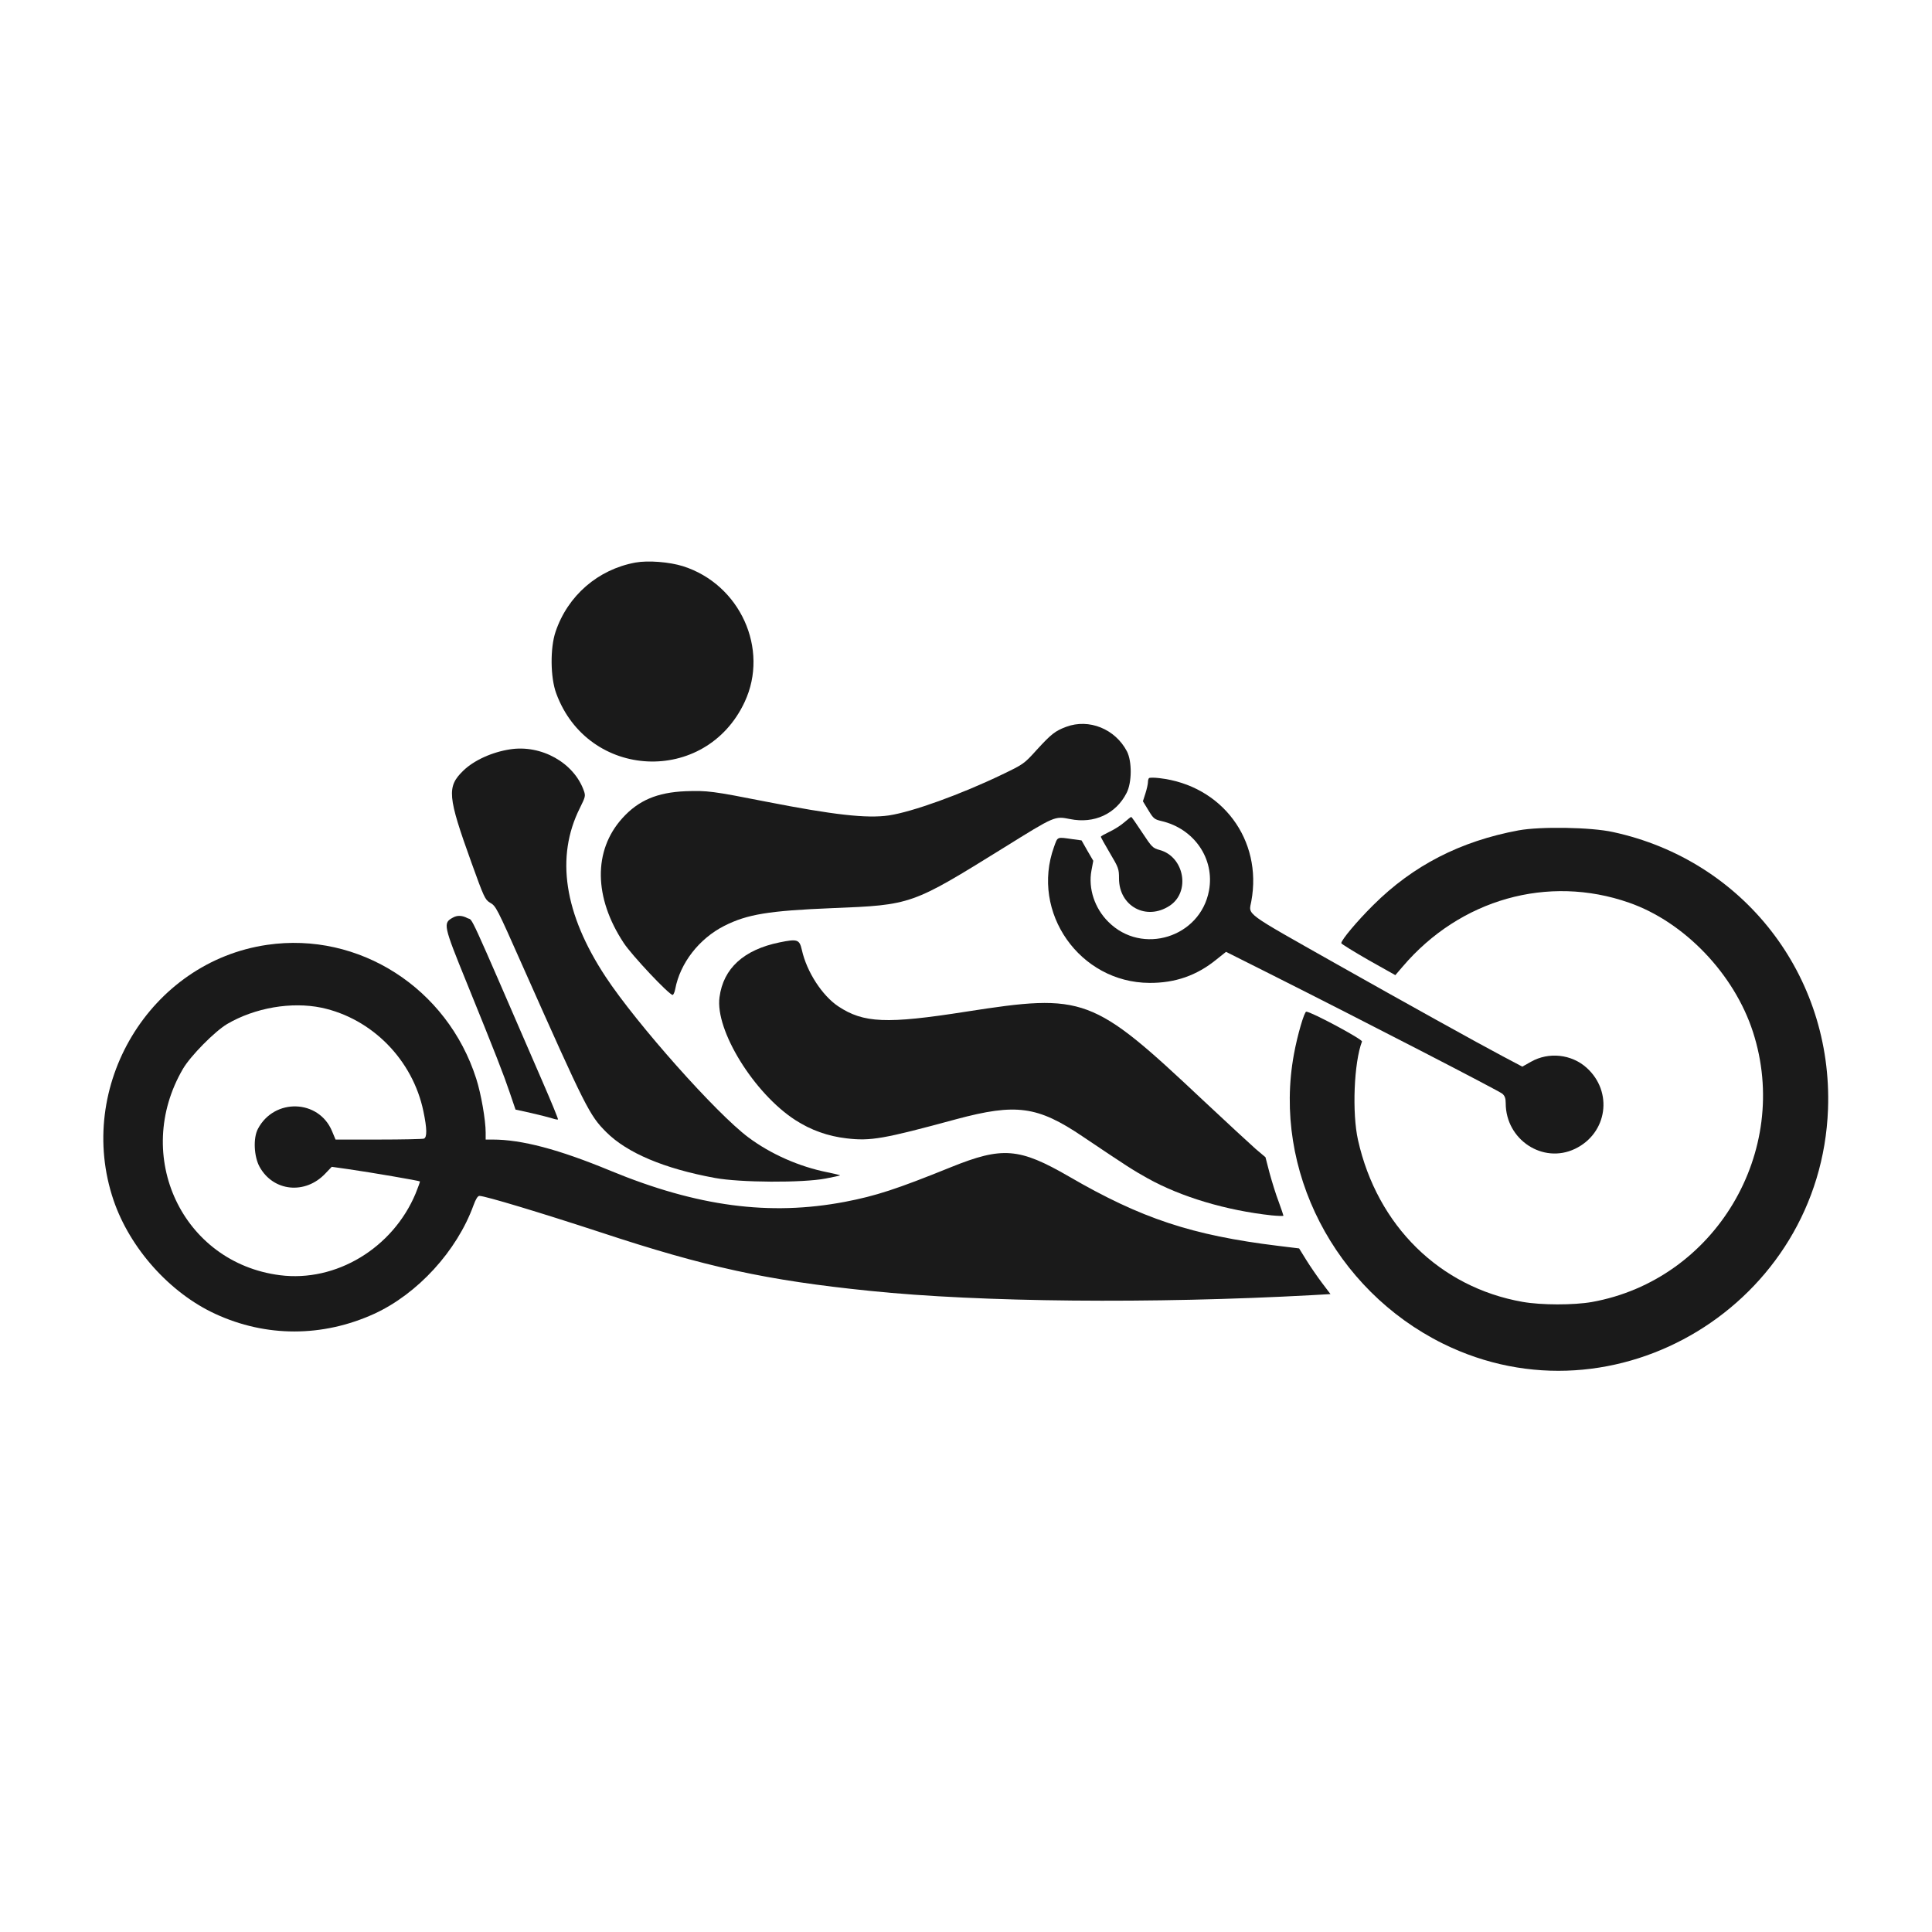
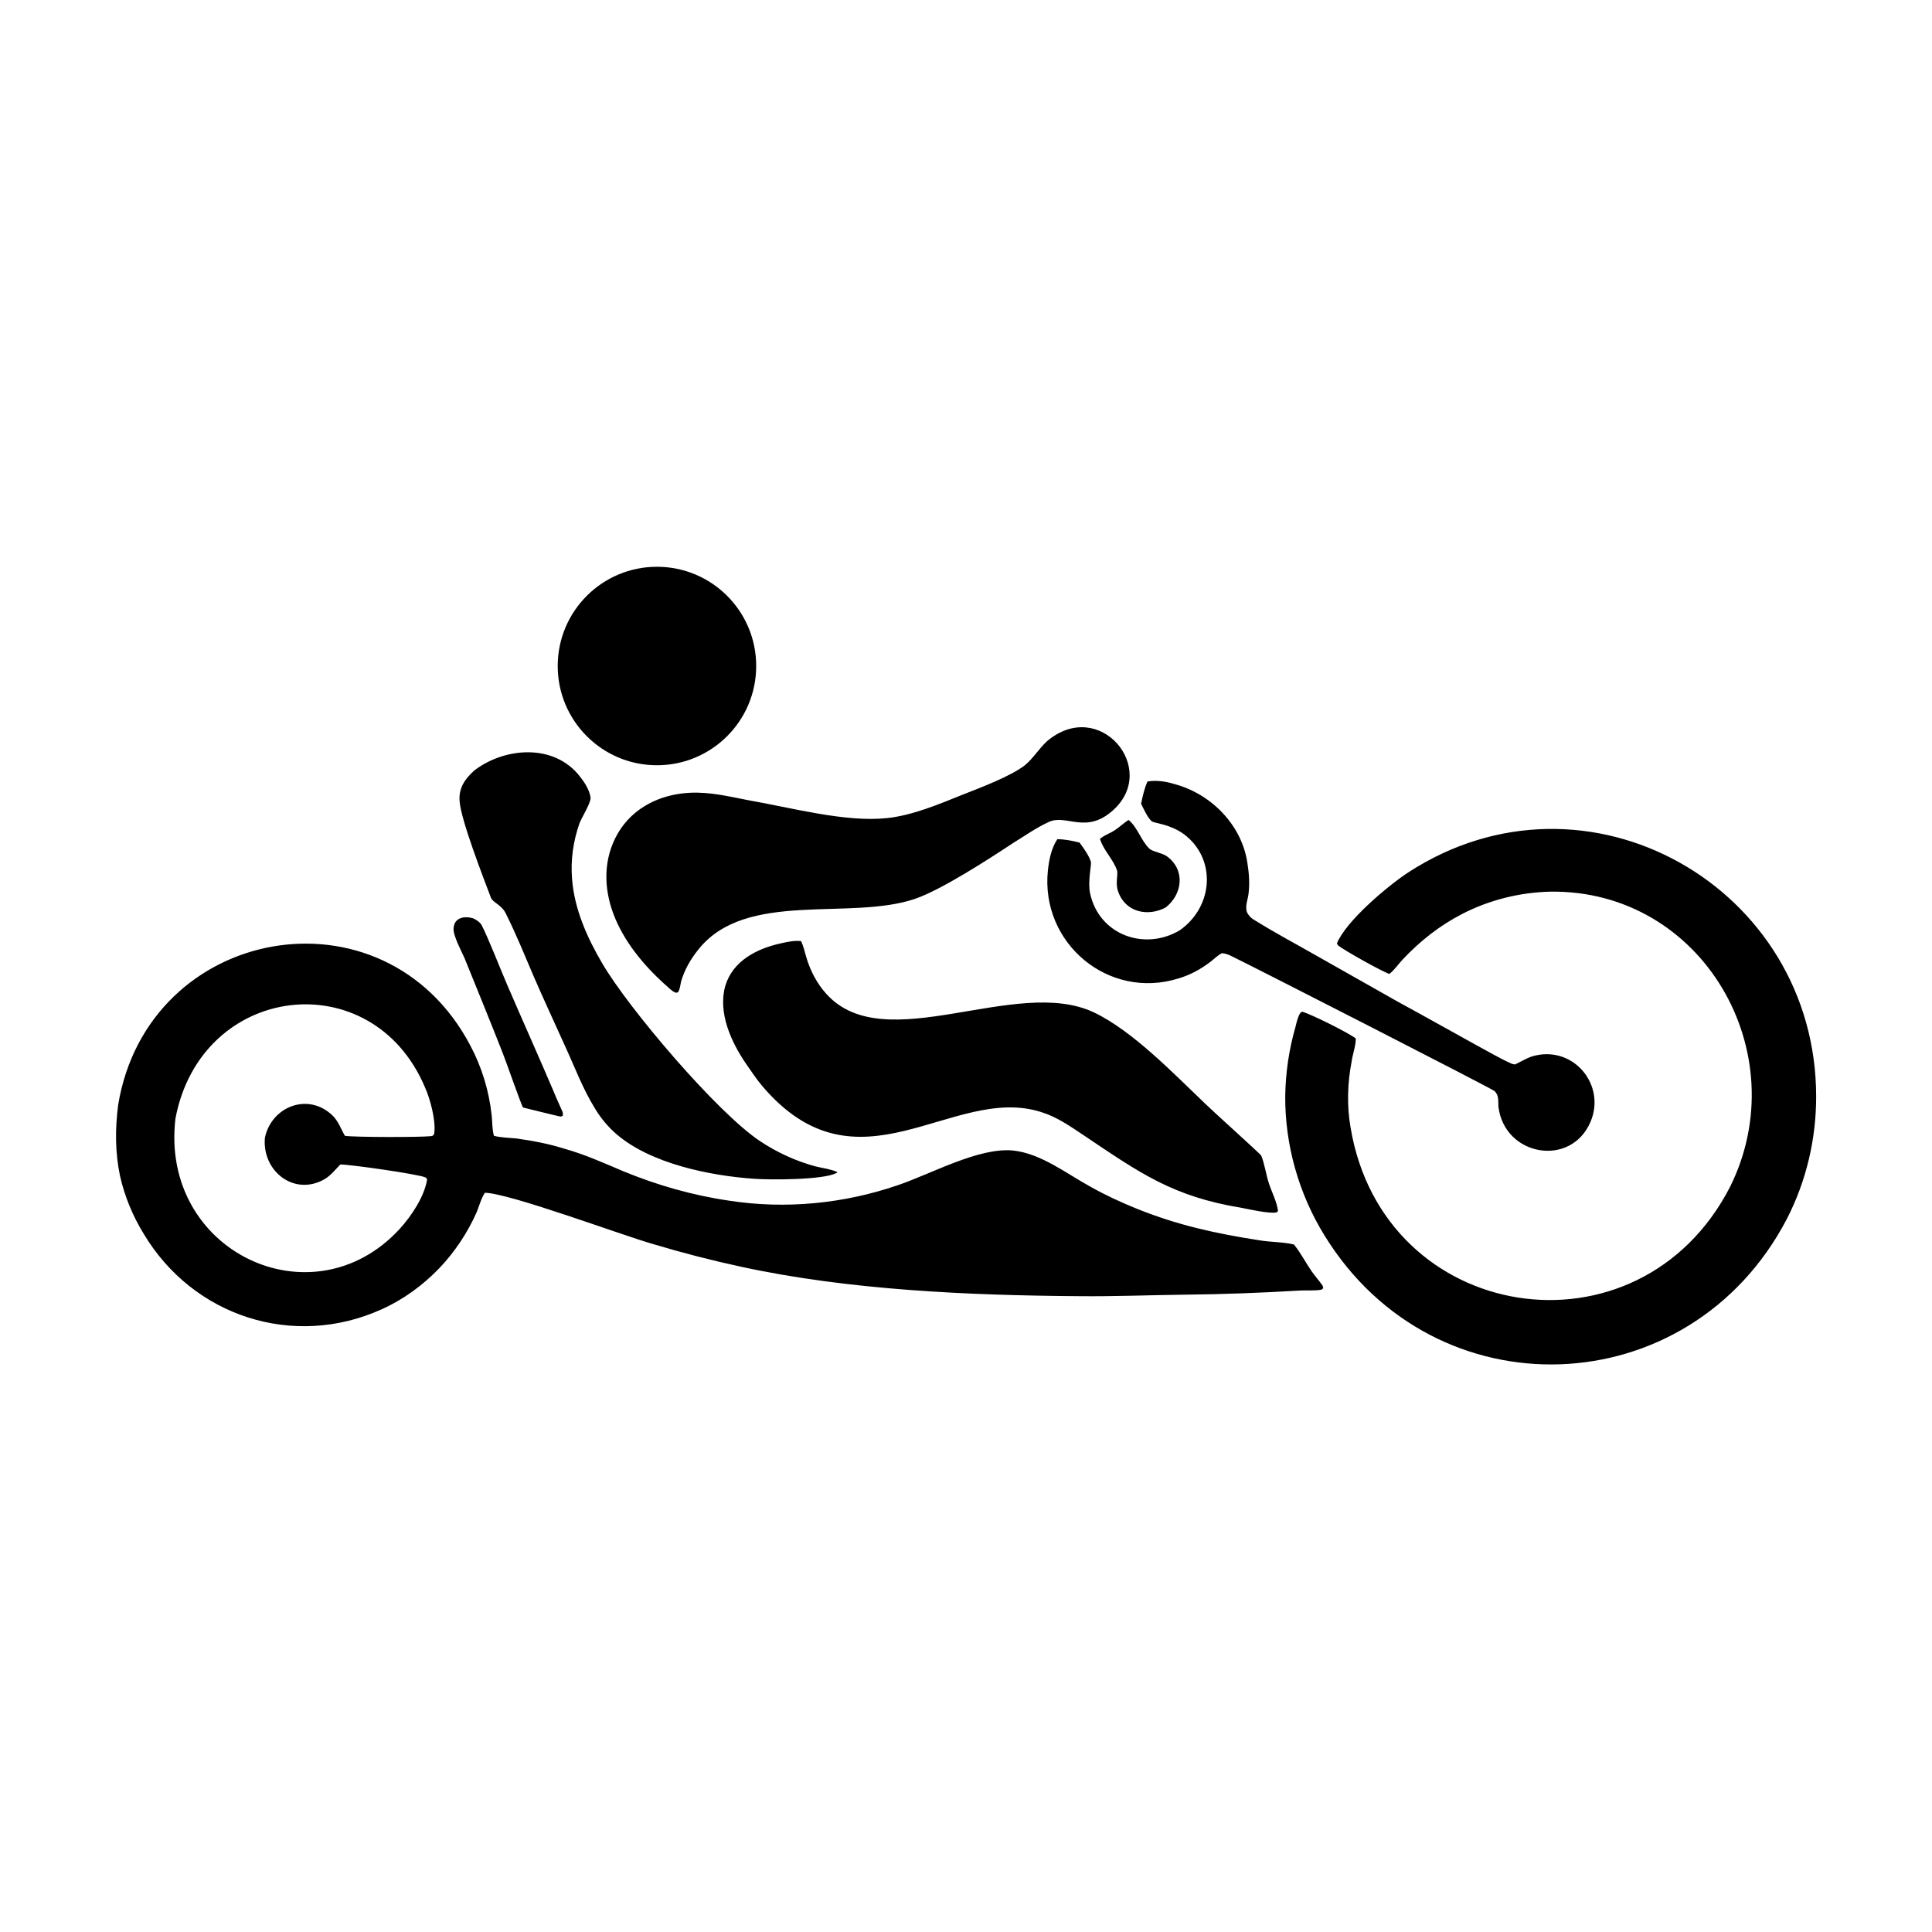
- <svg xmlns="http://www.w3.org/2000/svg" viewBox="0 0 1269 1269">
-   <g transform="translate(68.0 368.5)">
-     <g transform="translate(0,532) scale(0.1,-0.1)" fill="#1A1A1A" stroke="none">
-       <path d="M3494 5310 c-246 -45 -445 -217 -525 -455 -36 -106 -34 -300 4 -403 208 -570 982 -606 1238 -58 163 348 -30 773 -405 892 -89 28 -229 39 -312 24z" />
-       <path d="M6323 4231 c-72 -27 -98 -47 -194 -152 -82 -91 -87 -94 -224 -160 -274 -132 -593 -247 -747 -270 -145 -21 -365 4 -804 90 -356 70 -387 74 -531 69 -187 -8 -310 -60 -416 -178 -191 -212 -187 -521 10 -819 53 -81 298 -341 321 -341 5 0 13 17 17 38 32 171 157 332 323 416 151 76 292 99 707 116 524 21 522 21 1130 398 336 209 332 207 434 187 158 -32 301 34 371 172 35 68 36 207 2 273 -77 147 -249 217 -399 161z" />
-       <path d="M2670 4083 c-118 -18 -237 -72 -307 -140 -109 -106 -104 -167 54 -605 81 -225 89 -242 120 -261 41 -24 42 -25 218 -422 414 -931 437 -976 547 -1086 137 -137 381 -240 713 -301 166 -31 577 -33 728 -4 54 10 97 20 95 21 -2 2 -39 11 -83 20 -186 37 -373 120 -519 229 -210 156 -735 747 -938 1055 -273 414 -330 788 -169 1109 36 73 38 79 26 113 -65 184 -279 304 -485 272z" />
-       <path d="M6867 3894 c-4 -4 -7 -16 -7 -27 0 -11 -7 -44 -16 -72 l-17 -53 36 -59 c33 -55 40 -60 86 -71 215 -50 351 -248 312 -457 -57 -307 -440 -427 -661 -205 -90 89 -133 219 -111 337 l12 64 -39 67 -38 67 -59 8 c-105 15 -97 18 -122 -51 -155 -430 169 -891 627 -893 168 -1 310 48 439 153 l64 51 291 -146 c630 -317 1502 -767 1524 -786 16 -14 22 -30 22 -62 0 -240 244 -401 455 -300 213 102 252 375 76 533 -99 89 -249 105 -365 39 l-57 -32 -136 72 c-146 77 -640 351 -1088 604 -614 347 -573 317 -556 410 75 404 -193 762 -604 809 -33 4 -64 4 -68 0z" />
-       <path d="M6705 3604 c-21 -19 -65 -47 -97 -62 -31 -15 -57 -29 -57 -33 -1 -3 26 -51 59 -107 57 -96 60 -104 60 -167 0 -183 180 -280 333 -179 138 91 96 322 -66 366 -45 12 -51 18 -115 115 -37 56 -69 103 -72 102 -3 0 -23 -16 -45 -35z" />
-       <path d="M9295 3551 c-383 -71 -694 -231 -955 -491 -106 -105 -210 -229 -210 -250 0 -5 80 -54 177 -110 l178 -100 49 57 c377 442 954 605 1486 419 364 -127 691 -469 814 -849 254 -785 -249 -1629 -1058 -1774 -120 -21 -332 -21 -456 1 -543 96 -954 500 -1080 1062 -40 177 -27 510 26 648 5 14 -334 196 -366 196 -13 0 -58 -153 -81 -279 -140 -760 266 -1548 978 -1901 1133 -560 2483 261 2530 1540 32 878 -555 1635 -1413 1820 -144 32 -477 37 -619 11z" />
-       <path d="M2295 2978 c-66 -36 -64 -48 91 -429 192 -473 241 -599 283 -723 l37 -109 104 -23 c57 -13 119 -29 138 -35 18 -6 35 -9 37 -7 3 2 -44 116 -104 254 -501 1156 -452 1049 -490 1068 -35 19 -68 20 -96 4z" />
-       <path d="M4440 2815 c-234 -48 -369 -170 -394 -360 -30 -217 227 -632 498 -807 102 -66 214 -106 336 -120 159 -19 243 -4 722 126 392 105 533 86 828 -113 293 -197 330 -221 427 -275 220 -123 519 -212 816 -244 42 -4 77 -5 77 -2 0 3 -14 44 -31 91 -18 46 -44 131 -60 189 l-27 104 -64 54 c-34 30 -191 175 -348 322 -725 682 -777 701 -1555 580 -522 -82 -673 -75 -839 35 -105 70 -207 226 -239 370 -16 70 -29 74 -147 50z" />
-       <path d="M1075 2799 c-771 -112 -1263 -930 -1009 -1678 108 -316 369 -608 668 -746 333 -154 704 -154 1043 0 286 131 544 413 653 713 15 41 28 62 39 62 37 0 401 -110 795 -239 693 -229 1094 -316 1771 -385 727 -75 1855 -85 2902 -28 l122 7 -56 74 c-30 40 -77 108 -103 150 l-47 76 -139 17 c-563 69 -897 179 -1372 455 -327 189 -438 198 -775 62 -358 -145 -494 -189 -697 -228 -495 -94 -970 -31 -1540 204 -340 141 -584 205 -774 205 l-46 0 0 46 c0 81 -30 255 -62 354 -190 595 -770 967 -1373 879z m357 -413 c332 -71 599 -343 669 -680 24 -114 25 -172 3 -180 -9 -3 -143 -6 -298 -6 l-282 0 -23 55 c-87 210 -380 219 -487 15 -32 -60 -26 -182 11 -249 90 -163 300 -184 432 -44 l42 44 113 -16 c139 -20 461 -75 466 -80 2 -1 -11 -37 -28 -79 -150 -359 -523 -584 -891 -537 -642 82 -971 784 -637 1356 50 85 208 245 290 294 183 107 422 148 620 107z" />
-     </g>
-   </g>
+ <svg xmlns="http://www.w3.org/2000/svg" viewBox="0 0 512 512" role="img">
+   <path fill="currentColor" fill-rule="evenodd" d="M200.4 176.5a26.3 26.3 0 1 0 -52.6 0a26.3 26.3 0 1 0 52.6 0zm-21 86.6c0.1-0.1 0.3-0.2 0.4-0.3 0.4-0.8 0.5-1.8 0.7-2.7 0.9-3.1 2.5-5.9 4.6-8.5 12.6-15.8 40.1-7.5 57.4-13.4 7-2.4 19.5-10.5 26-14.8 3.1-1.9 6.2-4.1 9.5-5.6 4.7-2.1 9.8 3.4 17-3.1 12.2-11-3.6-30-17.5-18.3-2.1 1.9-3.7 4.6-5.9 6.4-3.7 2.9-11.9 6-16.5 7.8-6.2 2.5-13.3 5.5-20 6.2-11 1.2-25.6-2.8-36.6-4.7-5.2-1-10.4-2.3-15.8-2-7.7 0.4-15 3.9-19 10.8-3.8 6.6-3.8 14.3-1.1 21.4 2.7 7.1 7.8 13.3 13.4 18.4 0.9 0.7 1.9 1.9 2.9 2.3 0.2 0.1 0.4 0 0.5 0.1zm42.5 47.5c-1.8-0.8-3.8-1-5.8-1.5-5.2-1.4-10.2-3.7-14.7-6.7-11.3-7.5-34.8-35.1-41.8-47.1-4-6.8-7.4-14.4-8-22.4-0.4-5 0.3-10 2-14.8 0.6-1.5 3.1-5.5 2.9-6.8-0.3-2-1.6-4-2.8-5.5-6.8-8.8-19.8-7.8-27.9-1.7-2.5 2.2-4.3 4.7-4 8.2 0.3 4.9 6.3 20.3 8.3 25.6 0.5 1.3 2.9 1.9 4 4.3 2.7 5.4 5 11.1 7.4 16.7 2.6 6 5.4 12 8.1 18 2.6 5.6 4.8 11.6 8.1 16.9 1.5 2.5 3.4 4.8 5.6 6.7 9.1 7.9 24.9 11.1 36.7 11.9 4.4 0.3 18 0.3 21.6-1.5 0.2 0 0.2-0.2 0.3-0.3zm179.6-28.5c-0.4-0.1-0.7-0.1-1.1-0.3-3.1-1.4-6.1-3.2-9.1-4.8-6.9-3.8-13.8-7.7-20.8-11.5-7.6-4.3-15.2-8.6-22.8-12.9-4.9-2.8-10-5.5-14.8-8.5-0.7-0.4-1.4-0.8-1.9-1.5-0.4-0.5-0.7-1-0.7-1.6-0.2-1.4 0.5-3 0.6-4.4 0.3-2.6 0.1-5.2-0.3-7.7-1.4-10.2-9.6-18.5-19.3-21.1-2.3-0.7-4.8-1.1-7.2-0.7-0.8 1.7-1.3 4-1.7 5.9 0.6 1.2 1.8 3.9 2.9 4.7 0.8 0.5 4.8 0.7 8.5 3.4 8.6 6.5 7.8 19.1-1.1 25.4-9.3 5.6-21.4 1.3-23.8-9.7-0.7-3.2 0.4-7.6 0.2-8.4-0.4-1.5-2.1-3.9-3-5.1-1.9-0.5-4-0.9-5.9-0.9-1.6 2.4-2.2 5.5-2.5 8.3-2 19.2 16 34.4 34.6 28.6 3.1-0.9 6-2.5 8.6-4.5 1-0.8 1.8-1.6 2.9-2.2 0.9 0.1 1.6 0.3 2.4 0.7 6 2.9 68.8 35 69.8 35.8 1.3 1.1 1 2.7 1.1 4.2 1.6 13.1 19.2 16.2 24.4 4 4.1-9.6-4.2-19.9-14.5-17.6-2 0.4-3.6 1.5-5.5 2.4zm-102.4-64.8c-1.2 0.7-2.3 1.8-3.5 2.6-1.6 1.1-2.6 1.2-4.1 2.4 0.9 3 3.5 5.4 4.5 8.3 0.4 1.1-0.5 3.4 0.3 5.6 1.9 5.6 7.9 6.8 12.6 4.3 4.5-3.5 5.3-10 0.3-13.6-1.3-0.9-3.8-1.2-4.6-2-2.2-2.1-3.1-5.6-5.5-7.6zm55.2 32.7c0.1 0.2 0.2 0.5 0.4 0.6 1.4 1.2 11.8 7 13.5 7.5 1.3-1 2.3-2.5 3.5-3.8 4.6-4.9 9.8-9 15.8-12.1 7.2-3.7 15.2-5.7 23.3-5.9 40.4-0.6 65.3 42.7 47.7 78.2-24.2 47.1-92 36.5-100.6-15.8-1-5.7-0.8-11.8 0.3-17.4 0.3-2.1 1.1-4.1 1.1-6.1-2.1-1.6-11.8-6.4-14.2-7.1-0.2 0.2-0.5 0.2-0.6 0.5-0.6 1-0.9 2.4-1.2 3.6-1.7 5.9-2.6 12-2.7 18.2-0.1 13 3.6 26 10.4 37 29.2 47.5 96.7 45 122.5-4.3 5.2-10.1 7.8-21.2 7.8-32.5 0-55.5-60.7-90.2-108.1-59.4-5.5 3.6-16.5 12.9-18.9 18.8zm-205.1 45.6c-0.1-0.3 0-0.6-0.1-0.9-0.8-1.9-1.7-3.7-2.4-5.5-4-9.4-8.2-18.7-12.2-28-1.7-3.9-5.2-12.9-6.9-16.1-0.5-0.8-1.2-1.2-2.1-1.7-2.2-0.7-5.1-0.4-5.3 2.6-0.2 1.8 2.1 6.1 2.9 7.9 3.4 8.4 6.8 16.7 10.1 25.1 1 2.5 4.7 13.2 5.4 14.5 0.8 0.2 9.3 2.3 9.9 2.4 0.4 0 0.5-0.2 0.7-0.3zm189.5 25.4c-0.3-2.5-1.6-4.9-2.4-7.3-0.7-2-1.3-5.9-2.1-7.5-0.2-0.4-13.2-12.1-14.8-13.7-8.3-7.9-19.2-19.3-29.5-24.2-20.7-9.8-55.4 12.3-70.9-4.9-2.5-2.7-4.4-6.4-5.4-10-0.4-1.4-0.7-2.7-1.3-4-1.8-0.2-3.6 0.2-5.4 0.6-6.3 1.4-12.7 4.6-14.7 11.3-2 7.1 1.6 14.9 5.5 20.6 1.4 2 2.7 4 4.3 5.9 25.5 30 50.4-0.6 73.9 6.9 4.2 1.3 7.6 3.7 11.2 6.1 14.9 10 23.6 16.3 42 19.3 1.9 0.4 7.5 1.6 9.2 1.2 0.1-0.1 0.2-0.3 0.4-0.3zm-210.2-4.9c6.5 0.1 35.9 11.1 44.6 13.6 7.7 2.3 15.4 4.3 23.3 6 28.5 6.2 60.5 7.6 89.7 7.8 9.4 0.1 18.7-0.3 28-0.4 10.2-0.1 20.4-0.5 30.5-1.1 1.8-0.1 3.7 0.1 5.5-0.2 0.3-0.1 0.4-0.3 0.6-0.4-0.1-0.2-0.1-0.5-0.2-0.7-0.9-1.3-2-2.5-2.9-3.8-1.6-2.3-2.9-4.9-4.7-7.1-3-0.7-6.1-0.6-9.1-1.1-11.6-1.8-21.7-4-32.6-8.4-4.2-1.7-8.3-3.6-12.2-5.8-6.4-3.5-13.1-8.8-20.5-9.6-9.1-0.9-21.7 6.2-30.6 9.2-14.3 4.9-29.7 6.4-44.6 4.1-9.7-1.4-19.1-4.1-28.1-7.8-5.2-2.2-10.3-4.5-15.7-6-4.1-1.3-8.4-2.1-12.7-2.7-2-0.2-4-0.2-5.9-0.7-0.5-1.7-0.4-3.6-0.6-5.4-0.7-6.5-2.6-12.8-5.7-18.6-22.8-43.2-85.5-31.9-93.3 15.9-0.8 6.3-0.8 12.5 0.5 18.7 1.2 5.4 3.4 10.7 6.3 15.4 13.1 21.9 39.7 30.5 63 20 5.8-2.6 11-6.4 15.4-11 4-4.2 7.4-9.3 9.8-14.7 0.7-1.7 1.2-3.7 2.2-5.2zm-13.7-15.2c-0.2 0.1-0.4 0.2-0.7 0.2-2.6 0.3-20.4 0.3-22.7-0.1-1.1-1.9-1.7-3.9-3.4-5.5-6.4-6-16-2.3-17.8 6-0.8 8.9 7.8 15.6 15.8 11 1.7-1 2.9-2.6 4.2-3.9 2.7 0 20.2 2.5 22.5 3.4 0.3 0.1 0.3 0.4 0.5 0.5-0.7 4.6-4.2 9.8-7.3 13.2-23.1 25.1-63.6 6-59.4-29.3 6.8-35.9 52.1-41.3 66.1-8.3 1.4 3.1 2.9 8.7 2.5 12.1 0 0.3-0.2 0.5-0.3 0.7z" />
</svg>
